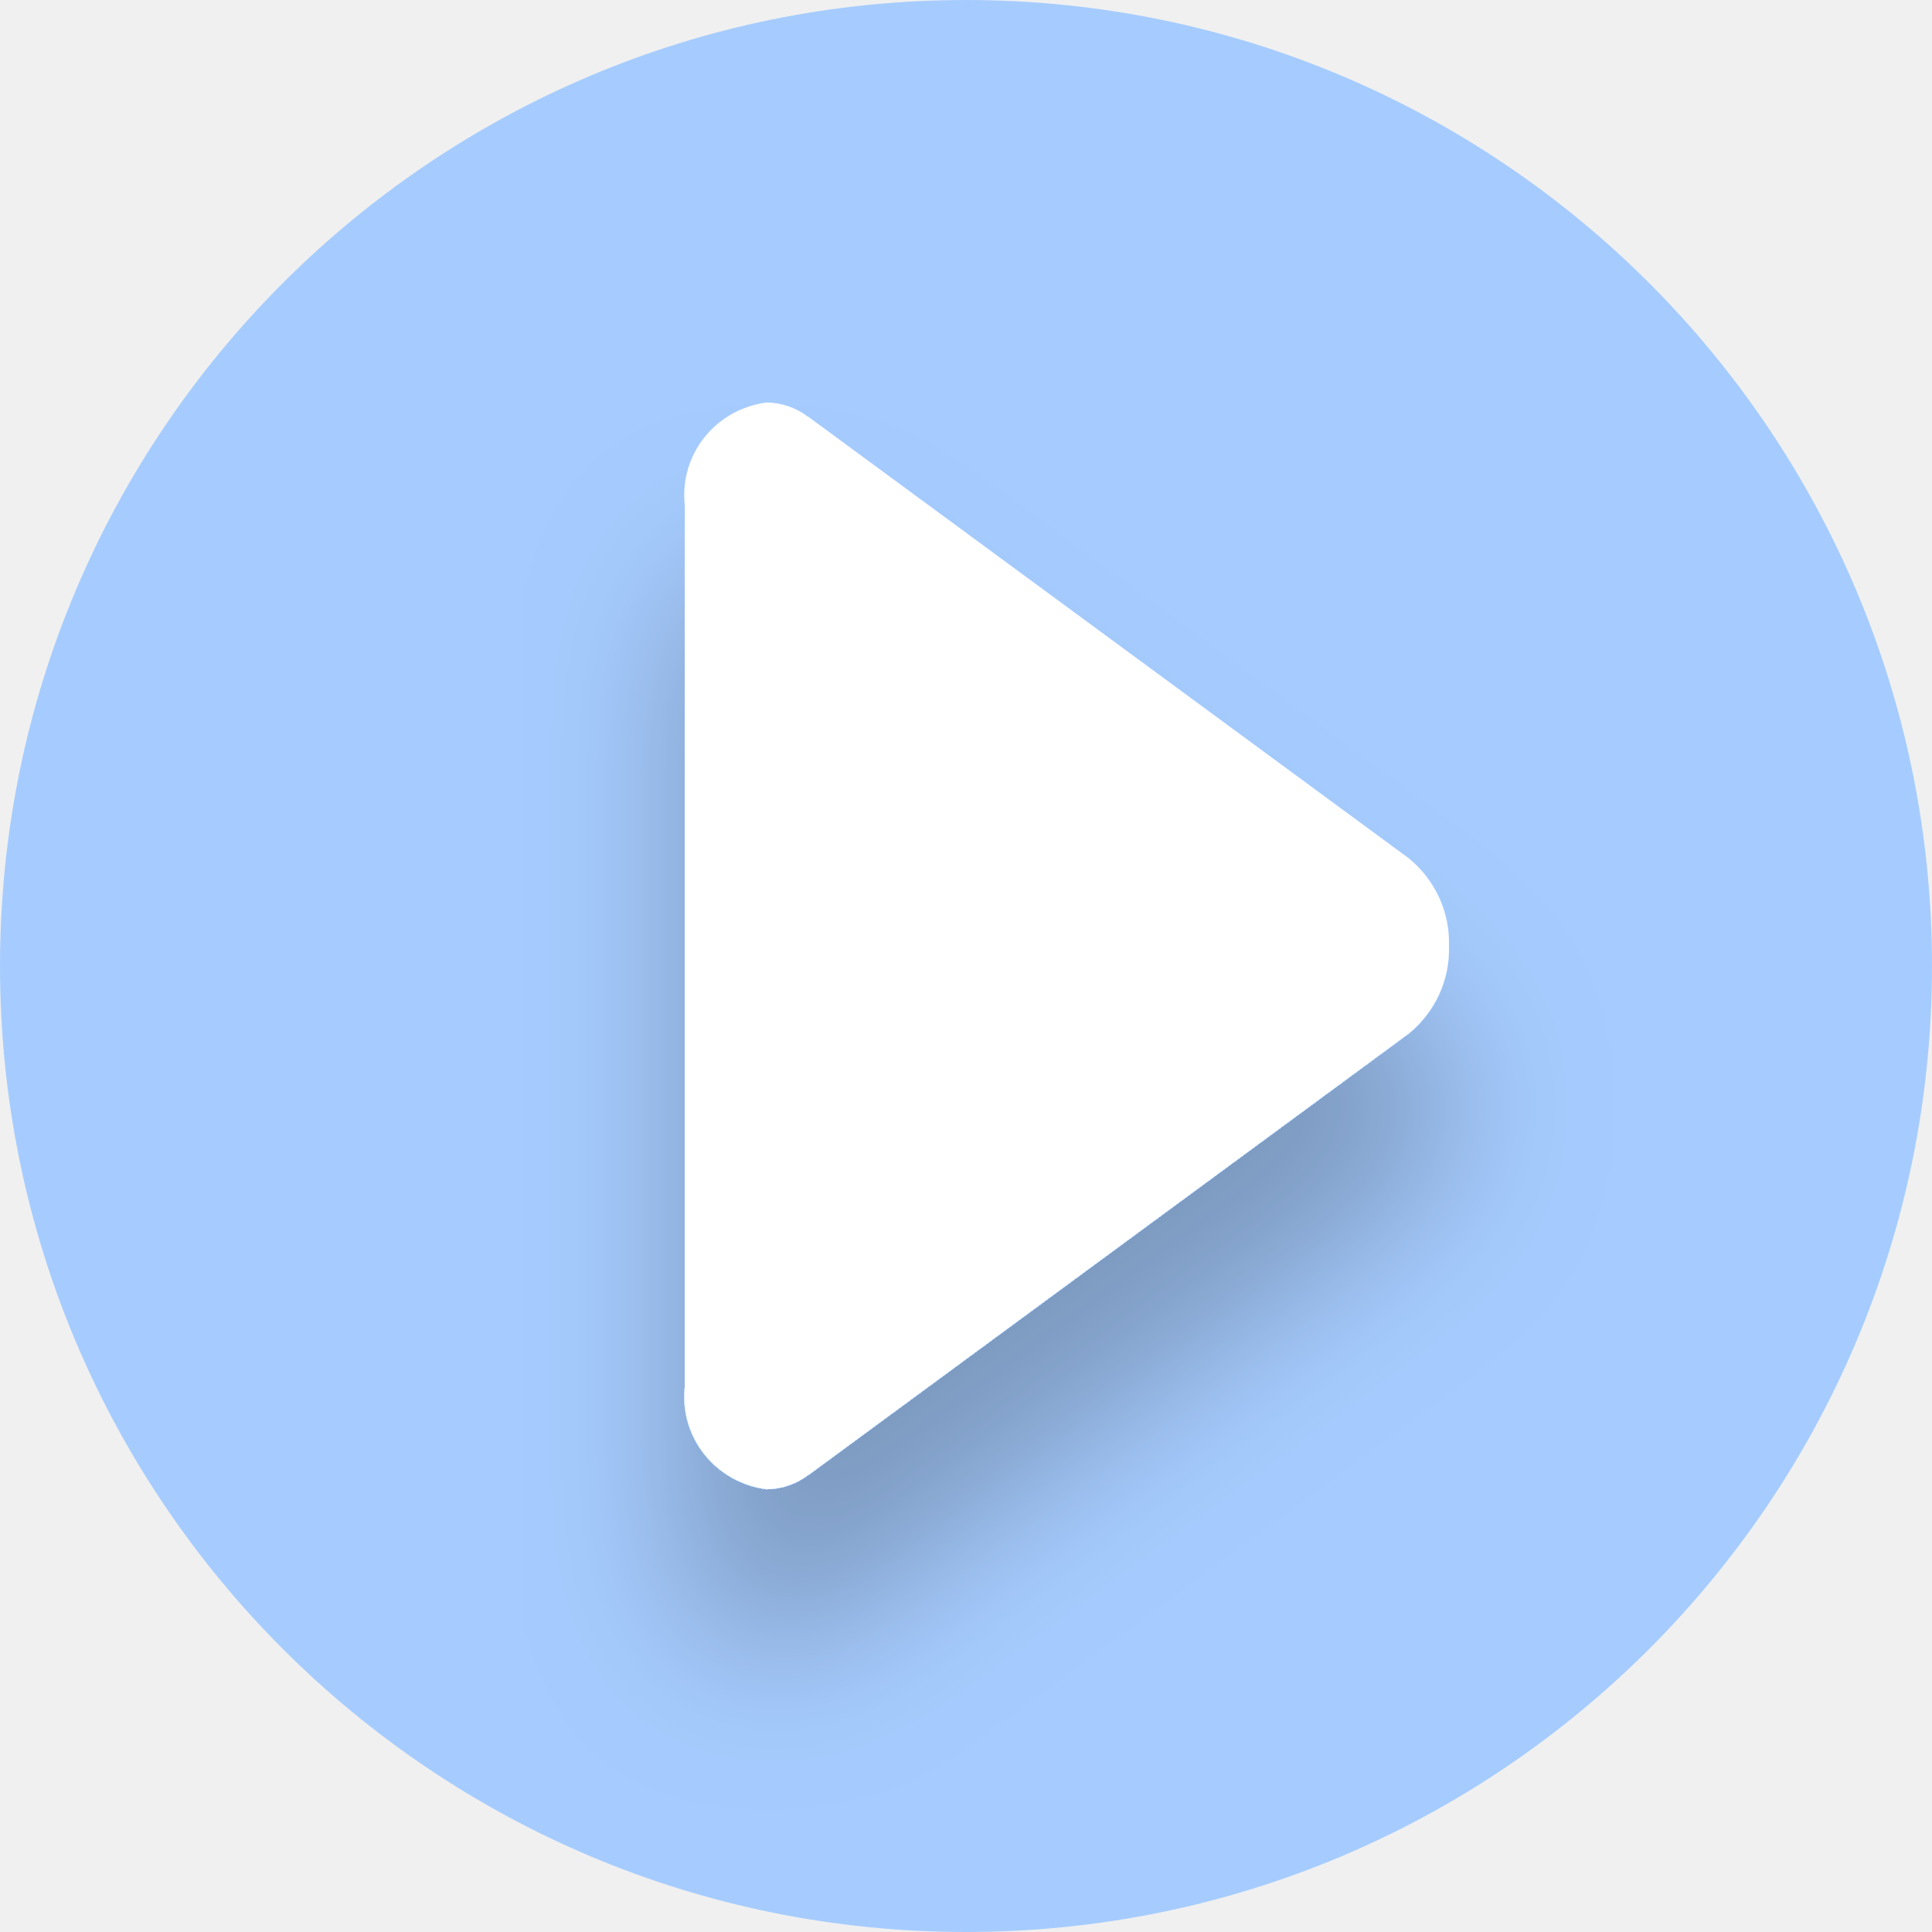
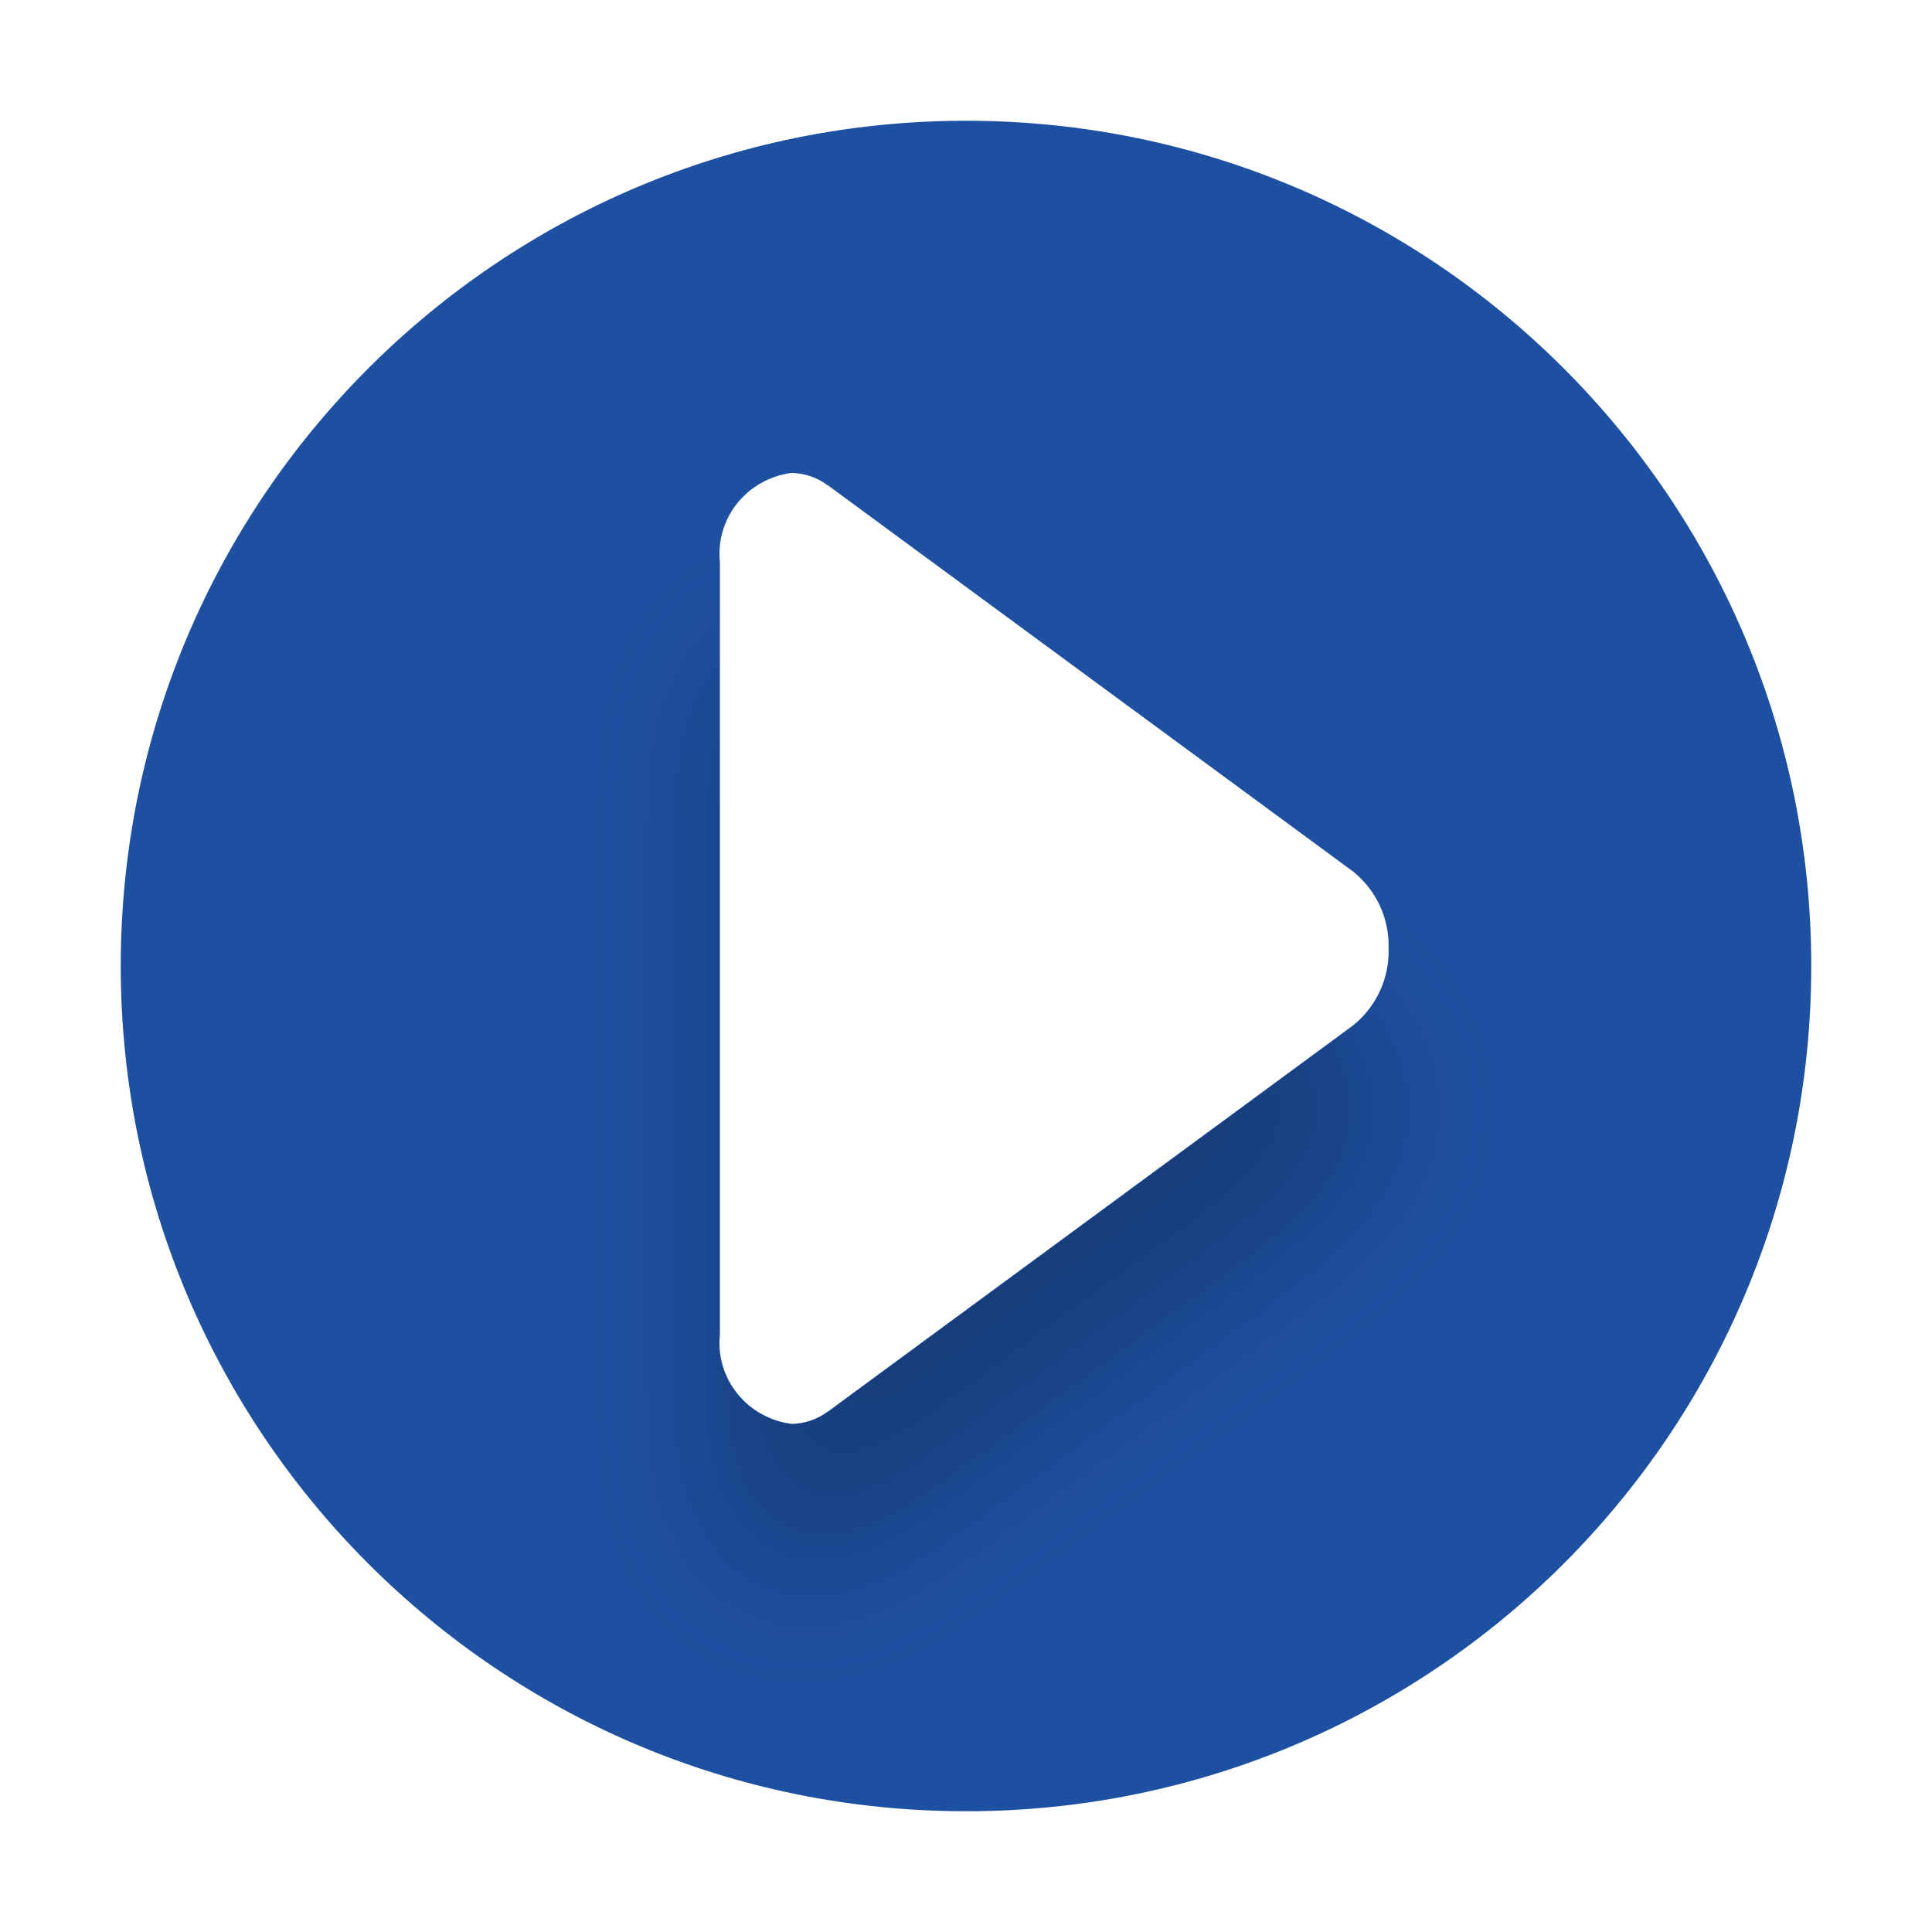
<svg xmlns="http://www.w3.org/2000/svg" width="48" height="48" viewBox="0 0 48 48" fill="none">
-   <path d="M24 48C37.255 48 48 37.255 48 24C48 10.745 37.255 0 24 0C10.745 0 0 10.745 0 24C0 37.255 10.745 48 24 48Z" fill="#A6CCFF" />
+   <rect width="48" height="48" fill="white" />
+   <path d="M24 45C35.598 45 45 35.598 45 24C45 12.402 35.598 3 24 3C12.402 3 3 12.402 3 24C3 35.598 12.402 45 24 45Z" fill="#1E50A2" />
  <g filter="url(#filter0_d)">
-     <path fill-rule="evenodd" clip-rule="evenodd" d="M35.999 23.501C36.012 23.915 35.929 24.327 35.756 24.704C35.582 25.082 35.323 25.416 34.998 25.68L20.106 36.631L20.09 36.643H20.082C19.786 36.87 19.422 36.996 19.047 37C18.439 36.922 17.887 36.613 17.507 36.141C17.127 35.668 16.95 35.069 17.012 34.469V12.532C16.95 11.933 17.126 11.334 17.505 10.861C17.884 10.388 18.436 10.079 19.043 10C19.419 10.004 19.782 10.13 20.078 10.357H20.087L20.102 10.369L34.995 21.32C35.32 21.584 35.58 21.918 35.754 22.296C35.928 22.674 36.012 23.086 35.999 23.501Z" fill="white" />
+     <path fill-rule="evenodd" clip-rule="evenodd" d="M34.499 23.563C34.511 23.925 34.438 24.286 34.286 24.616C34.135 24.947 33.908 25.239 33.624 25.47L20.593 35.052L20.579 35.063H20.572C20.313 35.261 19.994 35.371 19.666 35.375C19.134 35.306 18.651 35.037 18.319 34.623C17.986 34.21 17.831 33.685 17.886 33.161V13.965C17.831 13.441 17.985 12.917 18.317 12.503C18.649 12.09 19.131 11.819 19.663 11.75C19.991 11.754 20.309 11.864 20.568 12.062H20.576L20.59 12.073L33.62 21.655C33.905 21.886 34.133 22.178 34.285 22.509C34.437 22.84 34.51 23.2 34.499 23.563Z" fill="white" />
  </g>
  <defs>
-     <filter id="filter0_d" x="13" y="10" width="27" height="35" filterUnits="userSpaceOnUse" color-interpolation-filters="sRGB">
+     <filter id="filter0_d" x="13.875" y="11.75" width="24.625" height="31.625" filterUnits="userSpaceOnUse" color-interpolation-filters="sRGB">
      <feFlood flood-opacity="0" result="BackgroundImageFix" />
      <feColorMatrix in="SourceAlpha" type="matrix" values="0 0 0 0 0 0 0 0 0 0 0 0 0 0 0 0 0 0 127 0" result="hardAlpha" />
      <feOffset dy="4" />
      <feGaussianBlur stdDeviation="2" />
      <feComposite in2="hardAlpha" operator="out" />
      <feColorMatrix type="matrix" values="0 0 0 0 0 0 0 0 0 0 0 0 0 0 0 0 0 0 0.25 0" />
      <feBlend mode="normal" in2="BackgroundImageFix" result="effect1_dropShadow" />
      <feBlend mode="normal" in="SourceGraphic" in2="effect1_dropShadow" result="shape" />
    </filter>
  </defs>
</svg>
